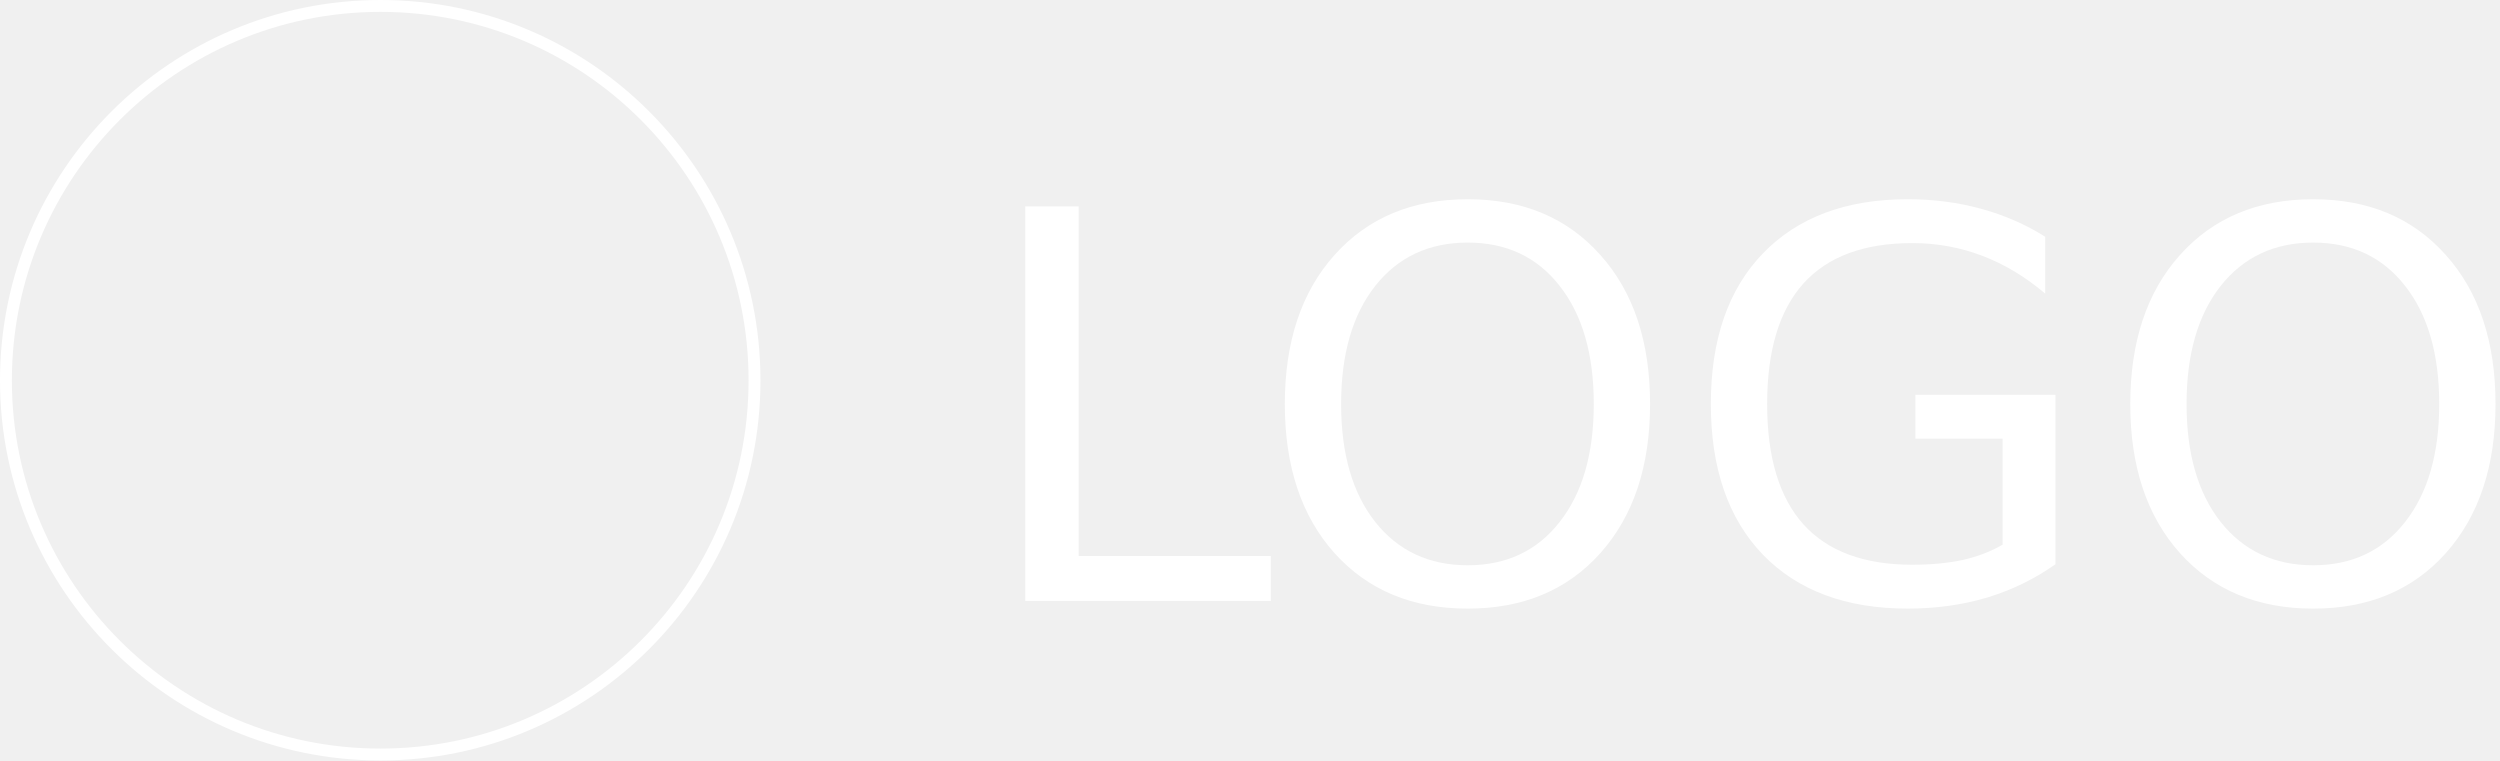
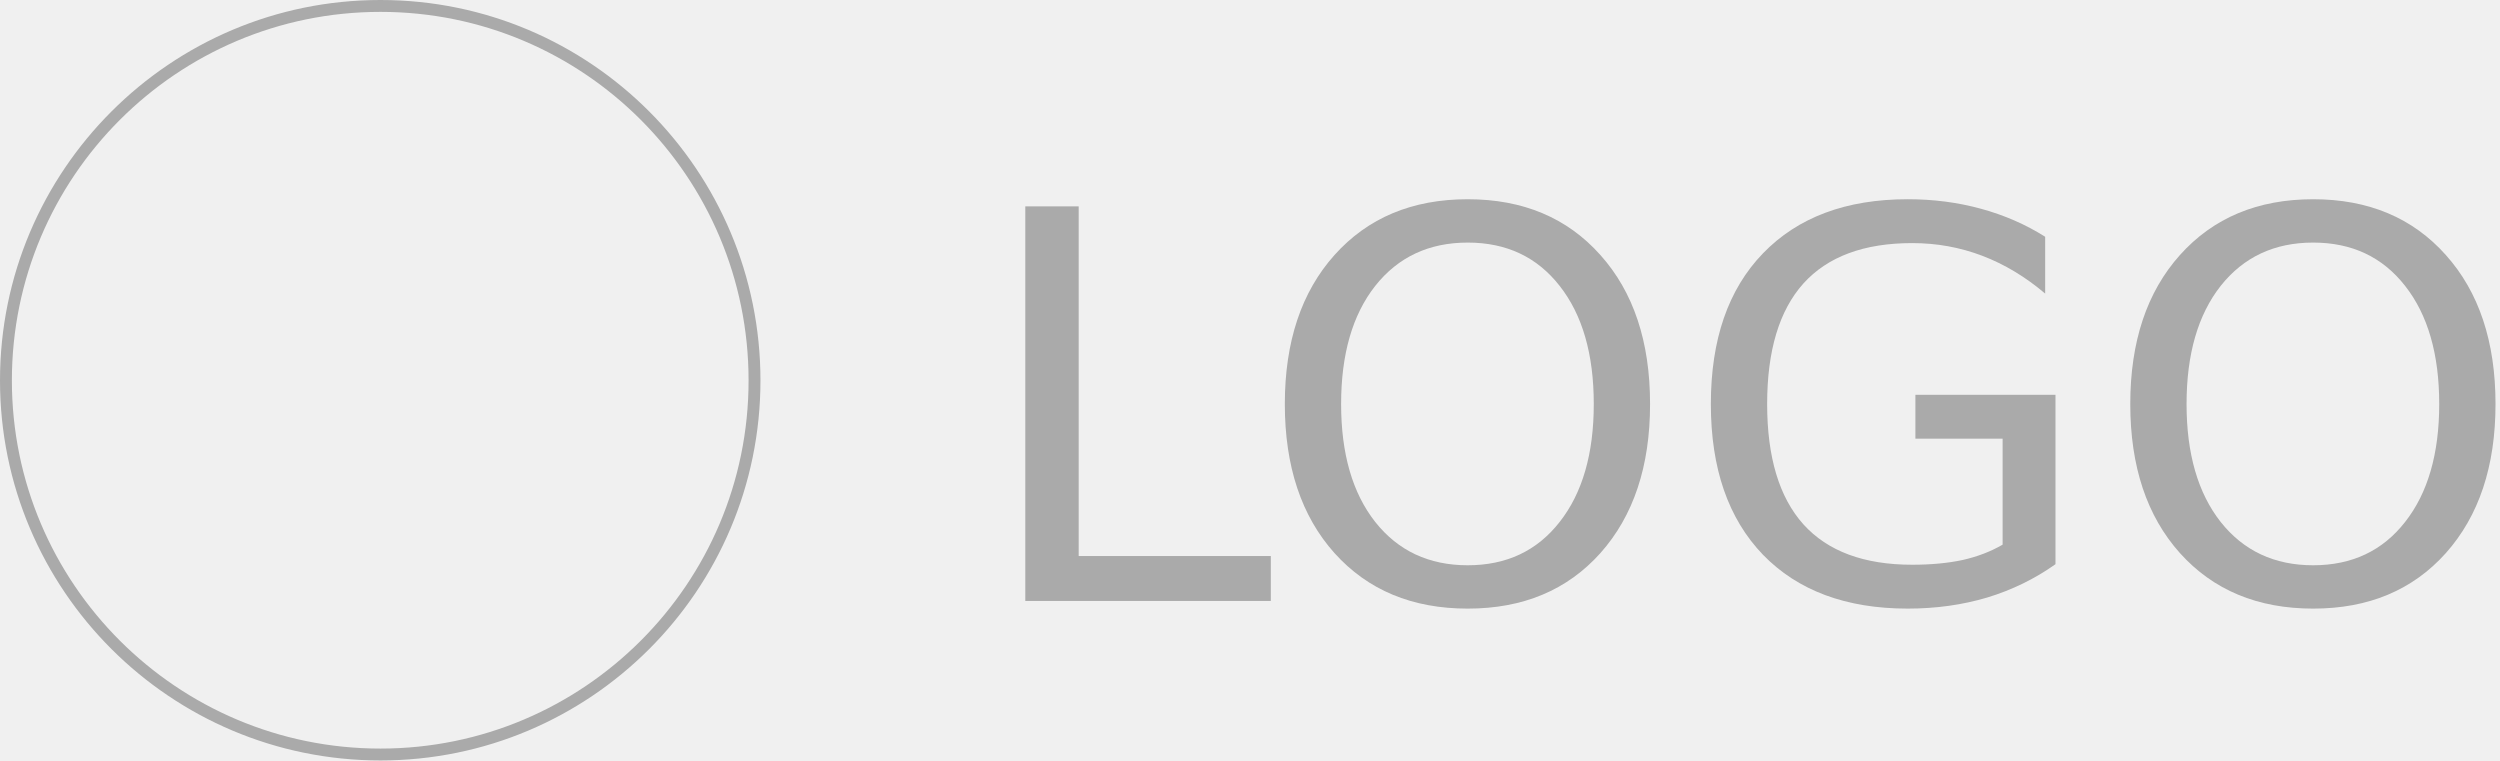
<svg xmlns="http://www.w3.org/2000/svg" viewBox="0 0 526 160" height="160" width="526" version="1.1" id="svg154">
  <defs id="defs158" />
-   <path d="m 158.75,80.05 c 0,43.5 -35.3,78.7 -78.7,78.7 -43.5,0 -78.8,-35.3 -78.8,-78.7 0,-43.5 35.3,-78.8 78.8,-78.8 43.5,0 78.7,35.3 78.7,78.8 z" id="path2" style="fill:none;stroke:#ffffff;stroke-width:2.5" />
-   <path d="m 215.722,43.421 h 11.232 v 73.566 h 40.425 v 9.453 h -51.657 z" id="path824" style="font-size:113.88px;line-height:1.25;fill:#ffffff;stroke-width:2.847" />
-   <path d="m 308.806,51.039 q -12.233,0 -19.462,9.119 -7.173,9.119 -7.173,24.856 0,15.681 7.173,24.8 7.229,9.119 19.462,9.119 12.233,0 19.351,-9.119 7.173,-9.119 7.173,-24.8 0,-15.736 -7.173,-24.856 -7.117,-9.119 -19.351,-9.119 z m 0,-9.119 q 17.46,0 27.914,11.733 10.454,11.677 10.454,31.361 0,19.629 -10.454,31.361 -10.454,11.677 -27.914,11.677 -17.516,0 -28.025,-11.677 -10.454,-11.677 -10.454,-31.361 0,-19.684 10.454,-31.361 10.509,-11.733 28.025,-11.733 z" id="path826" style="font-size:113.88px;line-height:1.25;fill:#ffffff;stroke-width:2.847" />
-   <path d="M 421.351,114.596 V 92.298 h -18.35 v -9.231 h 29.471 v 35.643 q -6.506,4.615 -14.346,7.006 -7.84,2.335 -16.737,2.335 -19.462,0 -30.472,-11.344 -10.954,-11.399 -10.954,-31.695 0,-20.352 10.954,-31.695 11.01,-11.399 30.472,-11.399 8.118,0 15.403,2.002 7.34,2.002 13.512,5.894 v 11.955 q -6.228,-5.283 -13.234,-7.952 -7.006,-2.669 -14.735,-2.669 -15.236,0 -22.909,8.508 -7.618,8.508 -7.618,25.356 0,16.793 7.618,25.3 7.674,8.508 22.909,8.508 5.95,0 10.621,-1.001 4.671,-1.056 8.396,-3.225 z" id="path828" style="font-size:113.88px;line-height:1.25;fill:#ffffff;stroke-width:2.847" />
-   <path d="m 486.688,51.039 q -12.233,0 -19.462,9.119 -7.173,9.119 -7.173,24.856 0,15.681 7.173,24.8 7.229,9.119 19.462,9.119 12.233,0 19.351,-9.119 7.173,-9.119 7.173,-24.8 0,-15.736 -7.173,-24.856 -7.117,-9.119 -19.351,-9.119 z m 0,-9.119 q 17.46,0 27.914,11.733 10.454,11.677 10.454,31.361 0,19.629 -10.454,31.361 -10.454,11.677 -27.914,11.677 -17.516,0 -28.025,-11.677 -10.454,-11.677 -10.454,-31.361 0,-19.684 10.454,-31.361 10.509,-11.733 28.025,-11.733 z" id="path830" style="font-size:113.88px;line-height:1.25;fill:#ffffff;stroke-width:2.847" />
+   <path d="m 158.75,80.05 c 0,43.5 -35.3,78.7 -78.7,78.7 -43.5,0 -78.8,-35.3 -78.8,-78.7 0,-43.5 35.3,-78.8 78.8,-78.8 43.5,0 78.7,35.3 78.7,78.8 z" id="path2" style="fill:none;stroke:#aaaaaa;stroke-width:2.5" />
+   <path d="m 215.722,43.421 h 11.232 v 73.566 h 40.425 v 9.453 h -51.657 z" id="path824" style="font-size:113.88px;line-height:1.25;fill:#aaaaaa;stroke-width:2.847" />
+   <path d="m 308.806,51.039 q -12.233,0 -19.462,9.119 -7.173,9.119 -7.173,24.856 0,15.681 7.173,24.8 7.229,9.119 19.462,9.119 12.233,0 19.351,-9.119 7.173,-9.119 7.173,-24.8 0,-15.736 -7.173,-24.856 -7.117,-9.119 -19.351,-9.119 z m 0,-9.119 q 17.46,0 27.914,11.733 10.454,11.677 10.454,31.361 0,19.629 -10.454,31.361 -10.454,11.677 -27.914,11.677 -17.516,0 -28.025,-11.677 -10.454,-11.677 -10.454,-31.361 0,-19.684 10.454,-31.361 10.509,-11.733 28.025,-11.733 z" id="path826" style="font-size:113.88px;line-height:1.25;fill:#aaaaaa;stroke-width:2.847" />
+   <path d="M 421.351,114.596 V 92.298 h -18.35 v -9.231 h 29.471 v 35.643 q -6.506,4.615 -14.346,7.006 -7.84,2.335 -16.737,2.335 -19.462,0 -30.472,-11.344 -10.954,-11.399 -10.954,-31.695 0,-20.352 10.954,-31.695 11.01,-11.399 30.472,-11.399 8.118,0 15.403,2.002 7.34,2.002 13.512,5.894 v 11.955 q -6.228,-5.283 -13.234,-7.952 -7.006,-2.669 -14.735,-2.669 -15.236,0 -22.909,8.508 -7.618,8.508 -7.618,25.356 0,16.793 7.618,25.3 7.674,8.508 22.909,8.508 5.95,0 10.621,-1.001 4.671,-1.056 8.396,-3.225 z" id="path828" style="font-size:113.88px;line-height:1.25;fill:#aaaaaa;stroke-width:2.847" />
+   <path d="m 486.688,51.039 q -12.233,0 -19.462,9.119 -7.173,9.119 -7.173,24.856 0,15.681 7.173,24.8 7.229,9.119 19.462,9.119 12.233,0 19.351,-9.119 7.173,-9.119 7.173,-24.8 0,-15.736 -7.173,-24.856 -7.117,-9.119 -19.351,-9.119 z m 0,-9.119 q 17.46,0 27.914,11.733 10.454,11.677 10.454,31.361 0,19.629 -10.454,31.361 -10.454,11.677 -27.914,11.677 -17.516,0 -28.025,-11.677 -10.454,-11.677 -10.454,-31.361 0,-19.684 10.454,-31.361 10.509,-11.733 28.025,-11.733 z" id="path830" style="font-size:113.88px;line-height:1.25;fill:#aaaaaa;stroke-width:2.847" />
</svg>
